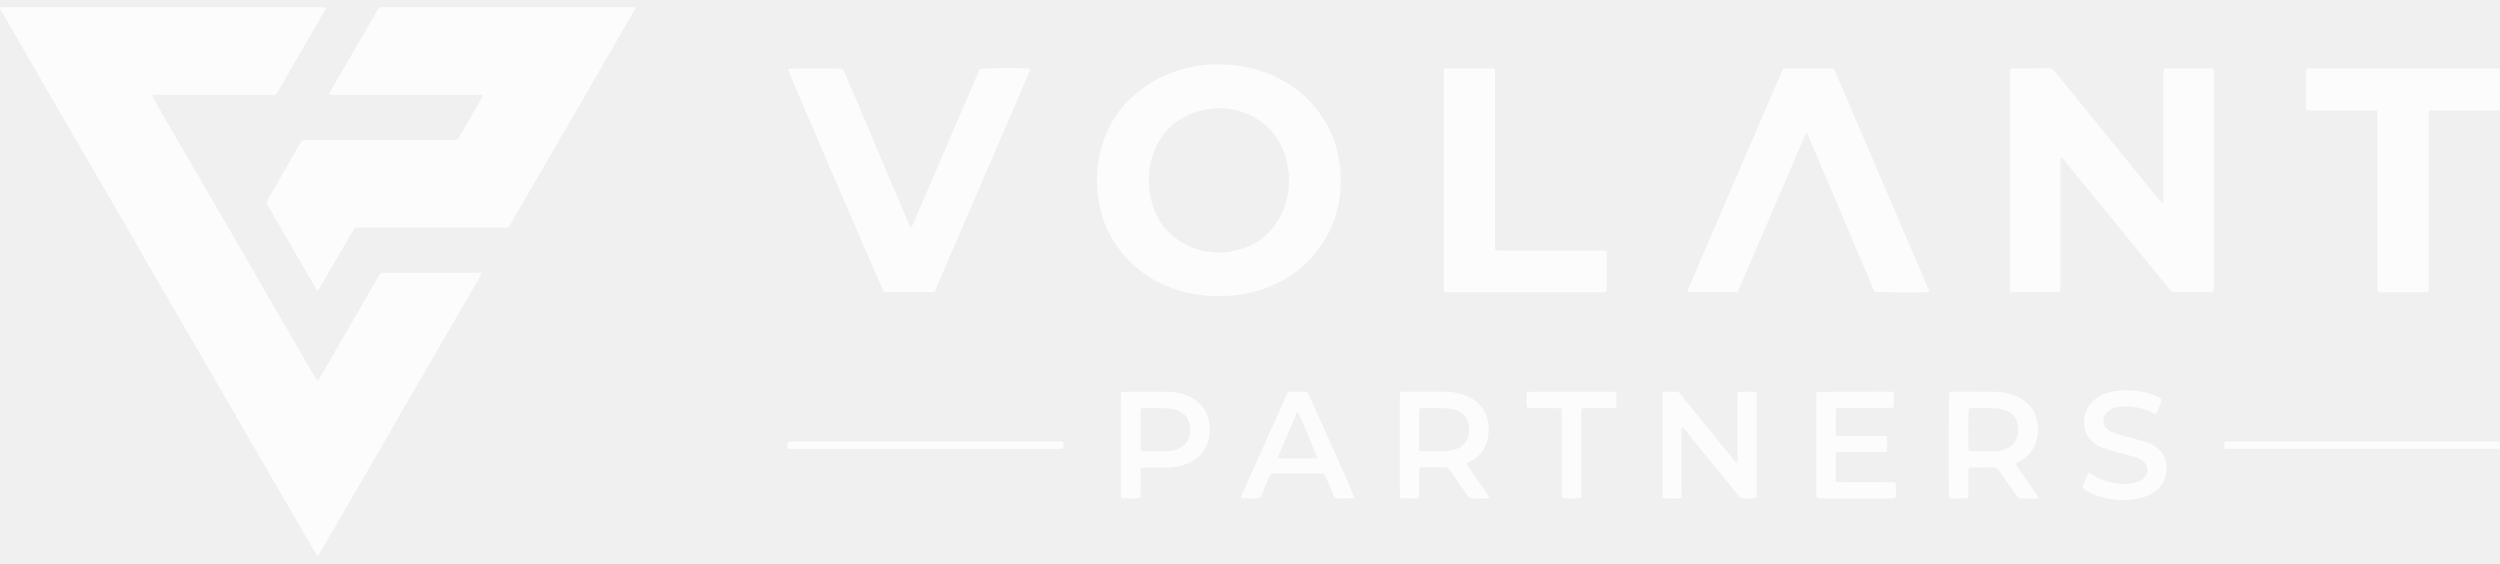
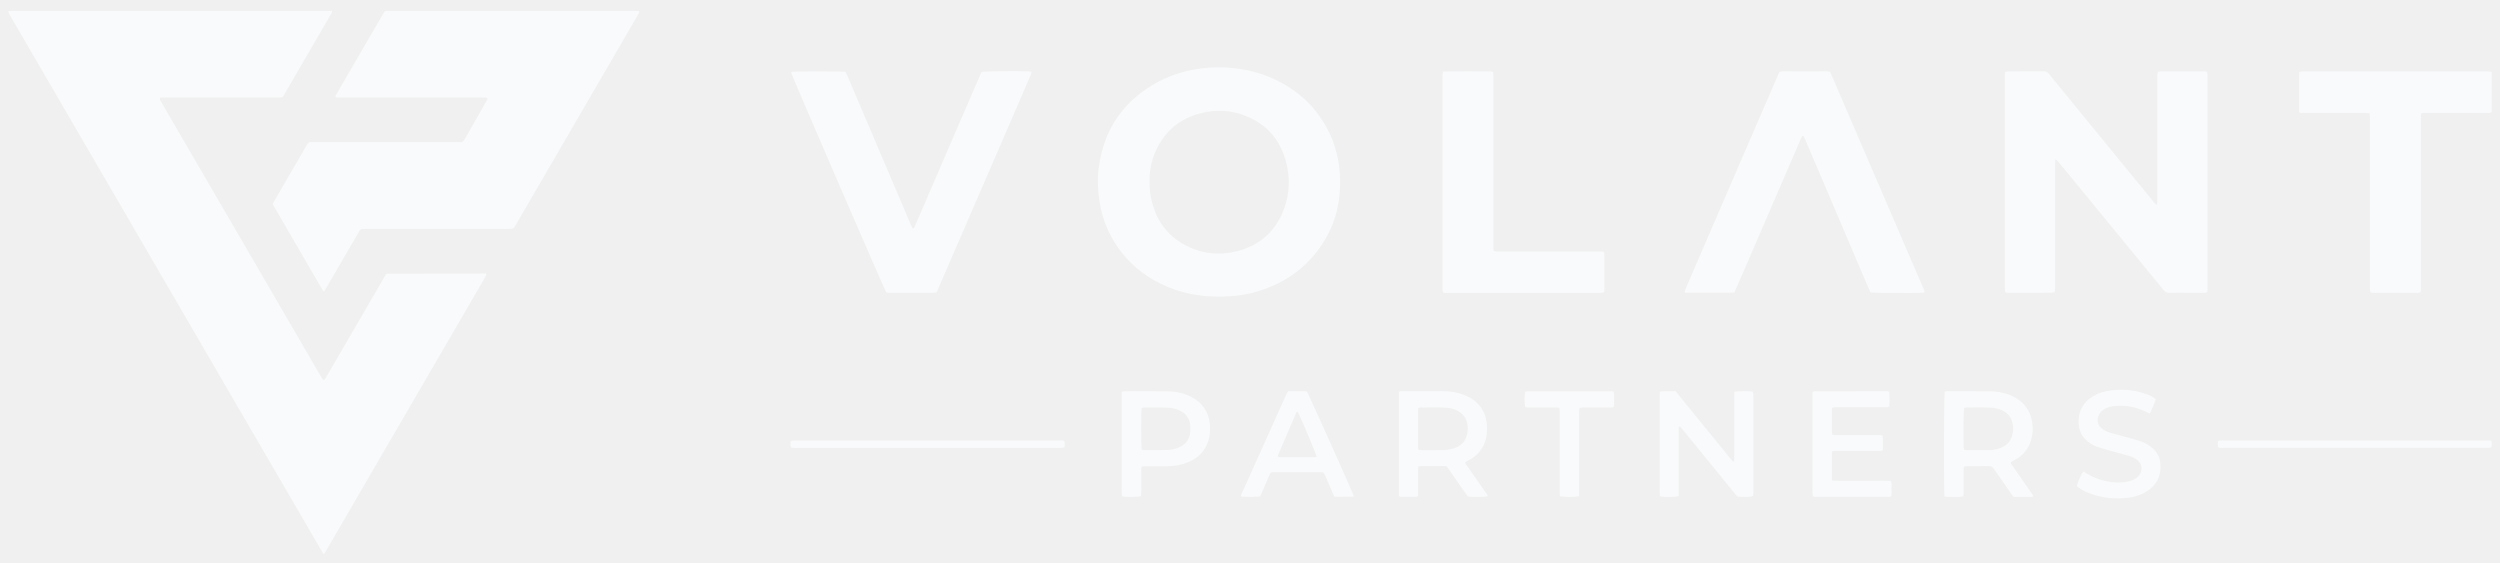
- <svg xmlns="http://www.w3.org/2000/svg" width="173" height="39" viewBox="0 0 173 39" fill="none">
-   <g clip-path="url(#clip0_3984_5901)">
-     <path d="M22.559 0.507C22.54 0.588 22.542 0.623 22.526 0.651C21.39 2.611 20.255 4.574 19.13 6.513C18.987 6.582 18.862 6.559 18.742 6.559C17.346 6.559 15.951 6.559 14.554 6.559C13.347 6.559 12.139 6.559 10.932 6.559C10.812 6.559 10.689 6.543 10.579 6.582C10.532 6.694 10.595 6.766 10.636 6.842C10.897 7.295 11.158 7.747 11.419 8.199C12.952 10.844 14.485 13.486 16.018 16.131C17.733 19.093 19.449 22.055 21.164 25.015C21.377 25.382 21.584 25.748 21.797 26.113C21.841 26.187 21.896 26.254 21.945 26.324C22.078 26.298 22.104 26.189 22.15 26.108C22.482 25.542 22.808 24.974 23.136 24.407C24.156 22.647 25.174 20.888 26.195 19.128C26.239 19.051 26.29 18.979 26.322 18.928C26.354 18.905 26.363 18.896 26.373 18.891C26.382 18.886 26.393 18.884 26.405 18.884C28.642 18.882 30.879 18.88 33.119 18.875C33.174 18.875 33.227 18.875 33.269 18.875C33.34 18.961 33.287 19.012 33.257 19.067C32.953 19.596 32.645 20.125 32.338 20.654C31.376 22.317 30.413 23.981 29.448 25.646C28.333 27.569 27.218 29.492 26.105 31.416C24.796 33.675 23.487 35.937 22.18 38.196C22.12 38.3 22.055 38.4 21.995 38.498C21.965 38.486 21.949 38.486 21.945 38.479C14.653 25.897 7.36 13.31 0.067 0.725C0.039 0.679 0.021 0.625 0 0.586C0.021 0.5 0.081 0.505 0.134 0.502C0.235 0.5 0.335 0.5 0.434 0.5C7.667 0.5 14.903 0.5 22.136 0.5C22.268 0.5 22.399 0.505 22.559 0.507Z" fill="white" fill-opacity="0.8" />
-     <path d="M21.987 20.137C21.931 20.067 21.901 20.037 21.878 20C20.726 18.01 19.57 16.021 18.42 14.022C18.471 13.922 18.512 13.832 18.561 13.746C19.29 12.486 20.02 11.227 20.749 9.967C20.918 9.677 20.918 9.677 21.244 9.677C22.495 9.677 23.746 9.677 24.997 9.677C27.08 9.677 29.162 9.677 31.245 9.677H31.626C31.804 9.512 31.887 9.315 31.991 9.134C32.462 8.315 32.926 7.494 33.39 6.673C33.397 6.659 33.383 6.631 33.376 6.594C33.343 6.585 33.304 6.566 33.263 6.564C33.152 6.559 33.041 6.559 32.93 6.559C29.684 6.559 26.438 6.559 23.194 6.559C23.065 6.559 22.931 6.575 22.813 6.538C22.767 6.45 22.823 6.399 22.853 6.343C23.178 5.775 23.506 5.207 23.836 4.641C24.57 3.372 25.307 2.103 26.043 0.834C26.103 0.73 26.17 0.625 26.223 0.537C26.253 0.526 26.263 0.519 26.274 0.516C26.286 0.512 26.295 0.509 26.306 0.509C26.417 0.507 26.528 0.502 26.639 0.502C32.376 0.502 38.116 0.502 43.853 0.502C43.874 0.502 43.897 0.509 43.917 0.514C43.929 0.516 43.938 0.523 43.947 0.528C43.982 0.616 43.922 0.676 43.885 0.741C43.597 1.242 43.308 1.741 43.017 2.242C41.602 4.685 40.187 7.125 38.774 9.568C37.649 11.51 36.525 13.454 35.398 15.395C35.177 15.778 35.232 15.748 34.775 15.748C31.54 15.748 28.306 15.748 25.071 15.748C24.938 15.748 24.806 15.752 24.672 15.757C24.589 15.759 24.524 15.801 24.48 15.871C24.439 15.936 24.399 16.003 24.36 16.07C23.635 17.321 22.91 18.569 22.186 19.819C22.13 19.914 22.07 20.007 21.987 20.139V20.137Z" fill="white" fill-opacity="0.8" />
-     <path d="M149.758 4.766C149.816 4.754 149.878 4.734 149.943 4.734C150.961 4.734 151.981 4.734 153 4.734C153.053 4.734 153.106 4.75 153.173 4.759C153.184 4.831 153.2 4.894 153.205 4.959C153.21 5.047 153.205 5.137 153.205 5.225C153.205 10.057 153.205 14.887 153.205 19.719V20.12C153.131 20.227 153.05 20.22 152.974 20.22C152.653 20.223 152.332 20.22 152.011 20.22C151.524 20.22 151.037 20.213 150.55 20.223C150.365 20.227 150.245 20.16 150.13 20.016C149.25 18.928 148.361 17.847 147.475 16.764C145.921 14.864 144.37 12.962 142.816 11.062C142.767 11.004 142.712 10.95 142.64 10.874C142.615 10.939 142.592 10.978 142.589 11.015C142.583 11.148 142.583 11.282 142.583 11.417C142.583 14.189 142.583 16.961 142.583 19.731C142.583 19.875 142.601 20.018 142.546 20.176C142.488 20.19 142.426 20.213 142.363 20.216C142.13 20.22 141.899 20.22 141.666 20.22C140.946 20.22 140.225 20.22 139.505 20.22C139.385 20.22 139.265 20.213 139.131 20.209C139.113 20.13 139.092 20.07 139.087 20.007C139.08 19.93 139.083 19.851 139.083 19.773C139.083 14.908 139.083 10.043 139.083 5.179C139.083 5.047 139.066 4.912 139.117 4.766C139.189 4.754 139.263 4.734 139.334 4.734C140.154 4.731 140.973 4.734 141.793 4.729C141.955 4.729 142.058 4.785 142.158 4.91C142.673 5.55 143.194 6.186 143.714 6.824C145.455 8.96 147.193 11.094 148.934 13.231C149.123 13.463 149.313 13.695 149.504 13.927C149.543 13.975 149.594 14.015 149.663 14.08C149.682 13.996 149.7 13.945 149.703 13.892C149.707 13.748 149.707 13.602 149.707 13.458C149.707 10.709 149.707 7.96 149.707 5.209C149.707 5.068 149.682 4.919 149.753 4.768L149.758 4.766Z" fill="white" fill-opacity="0.8" />
-     <path d="M84.121 4.453C85.511 4.423 86.91 4.689 88.129 5.249C89.853 6.04 91.162 7.269 92.005 8.983C92.361 9.707 92.578 10.473 92.695 11.271C92.795 11.957 92.802 12.649 92.739 13.335C92.64 14.444 92.317 15.493 91.753 16.458C90.668 18.314 89.068 19.501 87.034 20.12C86.203 20.373 85.347 20.478 84.479 20.487C83.373 20.499 82.292 20.36 81.244 19.991C79.958 19.536 78.829 18.833 77.908 17.812C76.878 16.669 76.243 15.335 76.01 13.806C75.892 13.029 75.862 12.252 75.964 11.477C76.32 8.74 77.725 6.729 80.152 5.439C81.341 4.808 82.726 4.478 84.121 4.451V4.453ZM79.503 12.495C79.51 12.818 79.524 13.138 79.582 13.458C79.889 15.147 80.789 16.377 82.361 17.068C83.389 17.518 84.467 17.59 85.55 17.323C87.145 16.931 88.263 15.959 88.851 14.412C89.278 13.287 89.311 12.129 88.987 10.971C88.595 9.561 87.736 8.531 86.404 7.93C85.314 7.438 84.176 7.367 83.026 7.67C81.59 8.049 80.558 8.93 79.94 10.289C79.621 10.988 79.492 11.73 79.503 12.495Z" fill="white" fill-opacity="0.8" />
-     <path d="M54.579 4.757C54.861 4.724 58.022 4.724 58.319 4.761C58.486 5.072 58.61 5.416 58.756 5.75C58.899 6.077 59.033 6.404 59.174 6.731C59.317 7.07 59.46 7.406 59.603 7.745C59.742 8.072 59.882 8.399 60.023 8.726C60.166 9.065 60.307 9.401 60.45 9.74C60.589 10.067 60.725 10.396 60.864 10.723C61.007 11.062 61.15 11.398 61.295 11.735C61.434 12.062 61.572 12.389 61.711 12.718C61.854 13.057 61.997 13.393 62.143 13.73C62.281 14.057 62.422 14.384 62.56 14.711C62.701 15.047 62.833 15.391 62.99 15.708C63.08 15.732 63.105 15.681 63.128 15.63C63.309 15.212 63.491 14.792 63.669 14.374C64.488 12.465 65.308 10.554 66.13 8.645C66.647 7.441 67.166 6.234 67.686 5.031C67.725 4.94 67.769 4.852 67.806 4.773C68.078 4.72 70.147 4.696 71.11 4.734C71.163 4.734 71.214 4.75 71.255 4.757C71.304 4.873 71.239 4.949 71.207 5.026C70.849 5.863 70.491 6.703 70.129 7.538C69.073 9.988 68.016 12.438 66.961 14.887C66.231 16.581 65.499 18.276 64.768 19.97C64.738 20.042 64.703 20.111 64.666 20.192C64.592 20.202 64.518 20.22 64.442 20.22C63.422 20.22 62.404 20.22 61.383 20.22C61.307 20.22 61.231 20.204 61.164 20.197C61.016 19.951 54.891 5.74 54.57 4.908C54.558 4.877 54.554 4.845 54.547 4.812C54.547 4.803 54.551 4.792 54.556 4.782C54.561 4.773 54.568 4.764 54.575 4.754L54.579 4.757Z" fill="white" fill-opacity="0.8" />
-     <path d="M133.493 20.2C133.414 20.209 133.35 20.22 133.285 20.223C132.431 20.248 130.048 20.232 129.741 20.197C129.707 20.134 129.66 20.06 129.626 19.981C129.06 18.652 128.497 17.323 127.933 15.991C127.192 14.242 126.449 12.493 125.706 10.744C125.519 10.303 125.334 9.865 125.145 9.424C125.115 9.357 125.075 9.294 125.043 9.234C125.013 9.241 125.001 9.241 124.99 9.246C124.981 9.25 124.971 9.259 124.964 9.266C124.953 9.285 124.941 9.304 124.932 9.324C124.918 9.355 124.904 9.385 124.891 9.415C123.353 12.987 121.815 16.56 120.278 20.132C120.273 20.142 120.269 20.153 120.262 20.16C120.255 20.169 120.248 20.176 120.232 20.195C120.199 20.202 120.155 20.218 120.114 20.218C119.049 20.218 117.987 20.218 116.923 20.218C116.879 20.218 116.838 20.204 116.775 20.192C116.792 20.123 116.796 20.058 116.822 20.002C117.214 19.084 117.611 18.165 118.006 17.244C118.883 15.203 119.763 13.161 120.64 11.12C121.52 9.079 122.399 7.037 123.279 4.998C123.314 4.917 123.358 4.84 123.401 4.757C123.692 4.706 123.979 4.738 124.265 4.734C124.563 4.729 124.863 4.734 125.163 4.734C125.463 4.734 125.74 4.729 126.026 4.734C126.313 4.738 126.601 4.71 126.89 4.752C126.92 4.803 126.952 4.85 126.973 4.901C129.146 9.965 131.318 15.031 133.488 20.097C133.495 20.116 133.488 20.142 133.488 20.2H133.493Z" fill="white" fill-opacity="0.8" />
-     <path d="M164.481 7.657C164.135 7.619 163.816 7.643 163.495 7.638C163.174 7.633 162.853 7.638 162.532 7.638H159.628C159.61 7.566 159.582 7.503 159.582 7.443C159.58 6.608 159.58 5.773 159.582 4.94C159.582 4.887 159.596 4.833 159.603 4.768C159.663 4.757 159.713 4.741 159.769 4.736C159.868 4.731 159.967 4.734 160.067 4.734C164.22 4.734 168.373 4.734 172.525 4.734C172.624 4.734 172.723 4.731 172.822 4.738C172.875 4.743 172.926 4.764 172.996 4.78C173 5.72 172.996 6.652 172.996 7.561C172.901 7.661 172.809 7.636 172.723 7.638C172.192 7.64 171.661 7.638 171.128 7.638C170.241 7.638 169.357 7.638 168.47 7.638C168.35 7.638 168.228 7.622 168.136 7.654C168.053 7.724 168.066 7.793 168.064 7.858C168.059 7.981 168.064 8.104 168.064 8.225C168.064 12.076 168.064 15.927 168.064 19.777C168.064 19.91 168.08 20.042 168.041 20.162C167.932 20.248 167.817 20.223 167.711 20.223C167.081 20.225 166.448 20.223 165.818 20.223C165.508 20.223 165.197 20.223 164.887 20.223C164.779 20.223 164.666 20.239 164.543 20.179C164.534 20.125 164.518 20.063 164.516 19.998C164.511 19.898 164.516 19.798 164.516 19.698C164.516 15.836 164.516 11.976 164.516 8.114C164.516 7.972 164.532 7.826 164.486 7.657H164.481Z" fill="white" fill-opacity="0.8" />
-     <path d="M99.95 4.738C101.063 4.727 102.157 4.734 103.254 4.734C103.307 4.734 103.36 4.747 103.431 4.759C103.441 4.833 103.452 4.896 103.455 4.959C103.459 5.058 103.455 5.158 103.455 5.26C103.455 9.123 103.455 12.985 103.455 16.85C103.455 16.994 103.438 17.137 103.482 17.295C103.545 17.309 103.607 17.328 103.672 17.332C103.771 17.339 103.87 17.334 103.972 17.334C106.232 17.334 108.492 17.334 110.752 17.334C110.884 17.334 111.016 17.32 111.161 17.36C111.17 17.418 111.189 17.469 111.189 17.522C111.189 18.358 111.189 19.193 111.189 20.028C111.189 20.072 111.177 20.116 111.17 20.176C111.11 20.192 111.05 20.218 110.988 20.223C110.889 20.232 110.789 20.227 110.69 20.227C107.255 20.227 103.822 20.227 100.386 20.227C100.243 20.227 100.098 20.25 99.945 20.19C99.934 20.132 99.915 20.07 99.911 20.007C99.904 19.919 99.911 19.828 99.911 19.74C99.911 14.896 99.911 10.055 99.911 5.211C99.911 5.07 99.885 4.924 99.957 4.743L99.95 4.738Z" fill="white" fill-opacity="0.8" />
-     <path d="M120.239 27.14C120.534 27.094 121.178 27.089 121.52 27.128C121.534 27.182 121.555 27.242 121.562 27.305C121.569 27.381 121.566 27.46 121.566 27.539C121.566 29.71 121.566 31.879 121.566 34.051C121.566 34.183 121.585 34.317 121.536 34.445C121.322 34.508 121.026 34.519 120.463 34.48C120.421 34.436 120.368 34.38 120.32 34.322C119.269 33.028 118.221 31.735 117.17 30.441C116.967 30.191 116.766 29.94 116.561 29.692C116.522 29.643 116.471 29.604 116.434 29.569C116.353 29.592 116.365 29.645 116.365 29.685C116.362 29.884 116.362 30.086 116.362 30.286C116.362 31.555 116.362 32.824 116.362 34.092C116.362 34.213 116.379 34.336 116.339 34.45C116.111 34.51 115.437 34.519 115.067 34.466C115.058 34.408 115.044 34.345 115.042 34.283C115.037 34.183 115.042 34.083 115.042 33.981C115.042 31.833 115.042 29.685 115.042 27.537C115.042 27.407 115.026 27.272 115.072 27.126C115.427 27.084 115.778 27.112 116.148 27.108C116.817 27.936 117.487 28.764 118.159 29.59C118.823 30.406 119.481 31.23 120.144 32.032C120.227 32.021 120.232 31.974 120.232 31.93C120.234 31.831 120.234 31.731 120.234 31.629C120.234 30.26 120.234 28.892 120.234 27.523C120.234 27.402 120.236 27.279 120.239 27.142V27.14Z" fill="white" fill-opacity="0.8" />
-     <path d="M134.881 34.471C134.874 34.389 134.865 34.324 134.865 34.26C134.828 32.55 134.847 27.479 134.895 27.133C134.951 27.124 135.013 27.105 135.078 27.105C136.075 27.105 137.072 27.098 138.067 27.11C138.534 27.115 138.993 27.196 139.43 27.37C139.72 27.486 139.988 27.637 140.226 27.845C140.57 28.147 140.801 28.52 140.921 28.961C141.062 29.476 141.064 29.991 140.916 30.508C140.743 31.116 140.378 31.571 139.831 31.884C139.774 31.916 139.714 31.944 139.654 31.977C139.605 32.002 139.557 32.028 139.517 32.049C139.471 32.169 139.552 32.23 139.6 32.299C139.935 32.784 140.272 33.267 140.609 33.749C140.729 33.923 140.852 34.095 140.97 34.269C141.006 34.322 141.036 34.38 141.066 34.429C141.055 34.452 141.053 34.464 141.046 34.473C141.039 34.48 141.03 34.487 141.02 34.487C140.965 34.492 140.909 34.498 140.854 34.498C140.469 34.498 140.081 34.498 139.688 34.498C139.584 34.352 139.487 34.218 139.393 34.081C139.03 33.561 138.668 33.044 138.312 32.52C138.229 32.397 138.137 32.341 137.984 32.343C137.486 32.353 136.987 32.346 136.488 32.348C136.412 32.348 136.338 32.36 136.278 32.364C136.193 32.455 136.214 32.547 136.214 32.633C136.211 33.134 136.214 33.636 136.211 34.136C136.211 34.246 136.234 34.359 136.172 34.461C135.941 34.51 135.327 34.519 134.879 34.477L134.881 34.471ZM136.276 31.209C136.313 31.214 136.366 31.228 136.419 31.228C136.95 31.228 137.481 31.232 138.01 31.225C138.252 31.221 138.495 31.177 138.725 31.095C139.083 30.97 139.372 30.754 139.527 30.395C139.711 29.968 139.709 29.529 139.543 29.098C139.43 28.808 139.219 28.599 138.938 28.462C138.716 28.356 138.485 28.291 138.241 28.267C137.622 28.212 137.003 28.244 136.384 28.244C136.343 28.244 136.299 28.263 136.262 28.272C136.207 28.486 136.193 29.288 136.216 30.903C136.216 31 136.193 31.102 136.278 31.207L136.276 31.209Z" fill="white" fill-opacity="0.8" />
-     <path d="M96.914 27.117C97.013 27.112 97.099 27.103 97.186 27.103C98.105 27.103 99.026 27.101 99.945 27.103C100.446 27.103 100.938 27.18 101.409 27.36C101.753 27.493 102.067 27.678 102.33 27.943C102.739 28.353 102.96 28.852 103 29.43C103.023 29.775 103.023 30.119 102.93 30.457C102.755 31.105 102.376 31.587 101.788 31.905C101.691 31.958 101.594 32.009 101.506 32.058C101.49 32.174 101.561 32.237 101.61 32.309C102.039 32.93 102.473 33.55 102.905 34.169C102.967 34.257 103.05 34.336 103.062 34.454C102.833 34.505 102.224 34.517 101.684 34.477C101.18 33.795 100.712 33.069 100.199 32.362C99.98 32.316 99.758 32.348 99.539 32.341C99.329 32.336 99.119 32.339 98.906 32.341C98.687 32.343 98.468 32.327 98.232 32.362C98.223 32.464 98.207 32.55 98.207 32.636C98.204 33.125 98.207 33.614 98.207 34.106C98.207 34.218 98.207 34.327 98.207 34.445C98.151 34.464 98.112 34.489 98.07 34.489C97.715 34.491 97.362 34.491 97.006 34.489C96.976 34.489 96.944 34.471 96.902 34.459C96.893 34.417 96.877 34.375 96.875 34.334C96.87 34.234 96.87 34.134 96.87 34.032C96.87 31.872 96.87 29.713 96.87 27.553C96.87 27.421 96.852 27.286 96.909 27.117H96.914ZM98.234 28.284C98.195 28.423 98.209 28.557 98.209 28.69C98.209 29.434 98.209 30.181 98.209 30.926C98.209 31.021 98.184 31.128 98.278 31.214C98.315 31.218 98.359 31.23 98.403 31.23C98.934 31.23 99.465 31.239 99.996 31.225C100.204 31.221 100.414 31.181 100.617 31.125C101.21 30.965 101.624 30.569 101.665 29.829C101.702 29.156 101.423 28.673 100.862 28.425C100.668 28.339 100.465 28.288 100.255 28.27C99.636 28.214 99.015 28.247 98.396 28.244C98.343 28.244 98.292 28.27 98.237 28.284H98.234Z" fill="white" fill-opacity="0.8" />
-     <path d="M127.071 33.362C127.438 33.383 127.782 33.369 128.124 33.371C128.456 33.373 128.789 33.371 129.121 33.371C129.454 33.371 129.807 33.371 130.151 33.371C130.481 33.371 130.811 33.362 131.153 33.38C131.222 33.564 131.19 33.742 131.192 33.916C131.194 34.093 131.211 34.271 131.174 34.438C131.077 34.517 130.973 34.492 130.878 34.492C130.236 34.494 129.595 34.492 128.95 34.492C127.999 34.492 127.046 34.492 126.094 34.492C125.974 34.492 125.852 34.512 125.716 34.459C125.707 34.403 125.695 34.341 125.69 34.276C125.686 34.22 125.69 34.164 125.69 34.109C125.69 31.905 125.69 29.701 125.69 27.5C125.69 27.379 125.672 27.256 125.707 27.161C125.734 27.136 125.741 27.126 125.75 27.119C125.76 27.115 125.771 27.112 125.783 27.112C127.477 27.11 129.172 27.105 130.864 27.103C130.908 27.103 130.95 27.112 130.987 27.117C131.007 27.14 131.031 27.156 131.033 27.175C131.063 27.507 131.054 27.838 131.037 28.156C130.954 28.247 130.862 28.224 130.777 28.226C130.313 28.228 129.846 28.226 129.382 28.226C128.74 28.226 128.098 28.226 127.454 28.226C127.334 28.226 127.212 28.21 127.078 28.258C127.066 28.307 127.043 28.358 127.041 28.409C127.039 28.943 127.041 29.476 127.041 30.012C127.041 30.054 127.057 30.096 127.066 30.142C127.191 30.195 127.314 30.177 127.431 30.177C128.35 30.177 129.269 30.177 130.188 30.177C130.308 30.177 130.43 30.163 130.564 30.204C130.615 30.55 130.585 30.889 130.587 31.216C130.474 31.313 130.359 31.281 130.253 31.281C129.322 31.283 128.392 31.281 127.461 31.281C127.341 31.281 127.221 31.288 127.085 31.29C127.066 31.353 127.039 31.401 127.039 31.453C127.036 32.03 127.036 32.61 127.039 33.188C127.039 33.23 127.055 33.274 127.071 33.35V33.362Z" fill="white" fill-opacity="0.8" />
-     <path d="M78.977 32.362C78.903 32.503 78.924 32.617 78.924 32.726C78.924 33.204 78.924 33.684 78.924 34.162C78.924 34.259 78.915 34.357 78.907 34.45C78.656 34.508 77.945 34.515 77.594 34.466C77.585 34.408 77.569 34.345 77.562 34.28C77.557 34.213 77.562 34.146 77.562 34.081C77.562 31.889 77.562 29.697 77.562 27.504C77.562 27.384 77.543 27.261 77.599 27.128C77.663 27.122 77.728 27.108 77.79 27.108C78.776 27.108 79.762 27.101 80.748 27.11C81.225 27.115 81.697 27.193 82.142 27.379C82.336 27.46 82.525 27.558 82.698 27.674C83.361 28.126 83.677 28.773 83.712 29.564C83.724 29.843 83.717 30.119 83.65 30.392C83.49 31.042 83.132 31.541 82.56 31.884C82.204 32.097 81.817 32.223 81.408 32.292C81.124 32.341 80.838 32.359 80.549 32.359C80.14 32.359 79.729 32.359 79.321 32.359C79.21 32.359 79.102 32.362 78.981 32.364L78.977 32.362ZM78.954 31.186C79.004 31.202 79.037 31.218 79.067 31.221C79.619 31.221 80.173 31.235 80.725 31.216C81.057 31.207 81.382 31.142 81.68 30.975C82.054 30.768 82.281 30.453 82.331 30.028C82.355 29.843 82.355 29.65 82.336 29.465C82.287 29.01 82.05 28.683 81.646 28.474C81.426 28.36 81.193 28.295 80.948 28.274C80.33 28.216 79.711 28.249 79.092 28.249C79.041 28.249 78.993 28.279 78.949 28.291C78.91 28.602 78.912 30.903 78.951 31.186H78.954Z" fill="white" fill-opacity="0.8" />
-     <path d="M87.94 32.796C87.668 33.348 87.469 33.925 87.208 34.464C86.933 34.501 86.252 34.505 85.897 34.475C85.837 34.396 85.897 34.327 85.927 34.262C86.155 33.742 86.388 33.227 86.622 32.71C87.231 31.351 87.838 29.991 88.448 28.632C88.644 28.196 88.838 27.759 89.034 27.323C89.067 27.254 89.106 27.186 89.152 27.105C89.582 27.105 90.011 27.096 90.45 27.11C90.505 27.217 90.56 27.312 90.607 27.412C91.874 30.188 93.673 34.236 93.73 34.443C93.726 34.452 93.726 34.466 93.719 34.473C93.712 34.48 93.698 34.482 93.686 34.482C93.322 34.487 92.957 34.491 92.59 34.491C92.525 34.491 92.458 34.48 92.377 34.473C92.253 34.19 92.13 33.904 92.001 33.621C91.879 33.35 91.786 33.062 91.625 32.793C91.56 32.786 91.495 32.77 91.431 32.77C90.346 32.77 89.258 32.77 88.173 32.77C88.097 32.77 88.021 32.784 87.938 32.793L87.94 32.796ZM89.796 28.539C89.771 28.555 89.743 28.562 89.736 28.578C89.307 29.576 88.88 30.576 88.455 31.576C88.443 31.603 88.455 31.64 88.455 31.689C88.503 31.698 88.556 31.719 88.607 31.719C89.404 31.719 90.2 31.719 90.995 31.719C91.045 31.719 91.094 31.698 91.144 31.687C91.078 31.418 90.177 29.263 89.859 28.604C89.847 28.578 89.817 28.56 89.799 28.539H89.796Z" fill="white" fill-opacity="0.8" />
-     <path d="M149.606 27.657C149.476 28.012 149.352 28.342 149.188 28.671C149.072 28.618 148.973 28.571 148.876 28.525C148.19 28.193 147.47 28.066 146.713 28.145C146.456 28.172 146.212 28.235 145.99 28.374C145.785 28.502 145.641 28.68 145.579 28.919C145.498 29.23 145.579 29.492 145.822 29.699C146.002 29.852 146.214 29.949 146.438 30.014C146.713 30.096 146.992 30.165 147.269 30.242C147.673 30.355 148.082 30.46 148.484 30.585C148.848 30.699 149.169 30.891 149.446 31.158C149.742 31.443 149.892 31.796 149.922 32.195C149.984 33.079 149.626 33.747 148.851 34.183C148.509 34.376 148.14 34.494 147.754 34.547C146.794 34.679 145.856 34.587 144.947 34.232C144.697 34.134 144.459 34.018 144.242 33.861C144.189 33.823 144.143 33.775 144.102 33.737C144.164 33.466 144.392 32.944 144.552 32.712C144.605 32.745 144.66 32.777 144.716 32.812C145.362 33.234 146.078 33.443 146.842 33.489C147.174 33.508 147.505 33.468 147.828 33.378C148.022 33.322 148.195 33.23 148.347 33.093C148.664 32.803 148.731 32.258 148.315 31.926C148.137 31.784 147.941 31.689 147.726 31.627C147.396 31.531 147.064 31.448 146.734 31.355C146.341 31.244 145.946 31.133 145.556 31.007C145.224 30.901 144.937 30.713 144.69 30.464C144.473 30.246 144.326 29.991 144.268 29.685C144.212 29.388 144.203 29.084 144.261 28.79C144.353 28.314 144.6 27.927 144.983 27.627C145.323 27.363 145.708 27.194 146.124 27.11C147.066 26.924 147.996 26.973 148.906 27.296C149.146 27.381 149.379 27.477 149.606 27.66V27.657Z" fill="white" fill-opacity="0.8" />
-     <path d="M108.048 28.256C107.896 28.249 107.776 28.242 107.656 28.242C107.102 28.242 106.55 28.242 105.996 28.242C105.887 28.242 105.774 28.258 105.673 28.207C105.61 27.952 105.608 27.428 105.673 27.131C105.751 27.124 105.834 27.108 105.92 27.108C106.561 27.108 107.203 27.108 107.845 27.108C109.041 27.108 110.237 27.108 111.431 27.108H111.805C111.828 27.173 111.86 27.221 111.86 27.272C111.865 27.539 111.862 27.806 111.86 28.073C111.86 28.114 111.842 28.156 111.83 28.203C111.708 28.261 111.585 28.244 111.468 28.244C110.925 28.244 110.382 28.244 109.84 28.244C109.72 28.244 109.597 28.226 109.459 28.286C109.45 28.34 109.431 28.402 109.427 28.465C109.42 28.564 109.424 28.664 109.424 28.764C109.424 30.543 109.424 32.322 109.424 34.102C109.424 34.222 109.445 34.345 109.397 34.457C109.12 34.515 108.365 34.512 108.097 34.452C108.06 34.341 108.074 34.218 108.074 34.097C108.074 32.473 108.074 30.849 108.074 29.226C108.074 28.991 108.074 28.759 108.074 28.525C108.074 28.448 108.062 28.372 108.051 28.258L108.048 28.256Z" fill="white" fill-opacity="0.8" />
-     <path d="M54.519 31.035C54.472 30.882 54.484 30.75 54.502 30.599C54.56 30.583 54.62 30.559 54.683 30.552C54.759 30.543 54.837 30.55 54.916 30.55C60.997 30.55 67.081 30.55 73.162 30.55C73.291 30.55 73.425 30.529 73.563 30.585C73.612 30.727 73.587 30.868 73.582 31.021C73.503 31.04 73.441 31.058 73.379 31.065C73.302 31.072 73.224 31.067 73.145 31.067C67.074 31.067 61.004 31.067 54.932 31.067C54.8 31.067 54.666 31.086 54.516 31.035H54.519Z" fill="white" fill-opacity="0.8" />
-     <path d="M172.979 30.583C173.009 30.731 173.009 30.873 172.979 31.028C172.916 31.04 172.854 31.058 172.792 31.063C172.725 31.07 172.658 31.063 172.593 31.063C166.512 31.063 160.431 31.063 154.347 31.063C154.218 31.063 154.082 31.091 153.952 31.023C153.899 30.884 153.911 30.743 153.945 30.585C154.008 30.573 154.07 30.555 154.132 30.55C154.209 30.543 154.287 30.55 154.366 30.55C160.415 30.55 166.463 30.55 172.512 30.55C172.665 30.55 172.819 30.529 172.981 30.583H172.979Z" fill="white" fill-opacity="0.8" />
-   </g>
-   <defs>
-     <clipPath id="clip0_3984_5901">
-       <rect width="173" height="38" fill="white" transform="translate(0 0.5)" />
-     </clipPath>
-   </defs>
+ <svg xmlns="http://www.w3.org/2000/svg" width="151" height="34" viewBox="0 0 151 34" fill="none">
+   <path d="M20.059 0.662C20.043 0.732 20.045 0.762 20.031 0.786C19.046 2.479 18.061 4.174 17.087 5.848C16.962 5.908 16.854 5.888 16.75 5.888C15.539 5.888 14.33 5.888 13.119 5.888C12.072 5.888 11.025 5.888 9.978 5.888C9.874 5.888 9.768 5.874 9.672 5.908C9.632 6.004 9.686 6.067 9.722 6.133C9.948 6.523 10.175 6.914 10.401 7.304C11.73 9.588 13.059 11.869 14.388 14.153C15.876 16.711 17.363 19.269 18.85 21.825C19.034 22.141 19.215 22.458 19.399 22.772C19.437 22.836 19.485 22.894 19.527 22.954C19.643 22.932 19.665 22.838 19.705 22.768C19.993 22.279 20.276 21.788 20.56 21.3C21.445 19.779 22.327 18.261 23.212 16.741C23.25 16.675 23.294 16.613 23.322 16.569C23.35 16.549 23.358 16.541 23.366 16.537C23.374 16.532 23.384 16.53 23.394 16.53C25.334 16.529 27.274 16.526 29.215 16.523C29.263 16.523 29.309 16.523 29.346 16.523C29.407 16.597 29.361 16.641 29.335 16.689C29.071 17.145 28.805 17.602 28.539 18.059C27.704 19.495 26.869 20.931 26.032 22.369C25.066 24.03 24.099 25.691 23.134 27.351C21.999 29.302 20.864 31.255 19.731 33.206C19.679 33.296 19.623 33.382 19.571 33.466C19.545 33.456 19.531 33.456 19.527 33.45C13.205 22.586 6.882 11.717 0.558 0.851C0.534 0.81 0.518 0.764 0.5 0.73C0.518 0.656 0.57 0.66 0.616 0.658C0.704 0.656 0.79 0.656 0.876 0.656C7.148 0.656 13.421 0.656 19.693 0.656C19.807 0.656 19.921 0.66 20.059 0.662Z" fill="#F9FAFB" />
+   <path d="M19.562 17.612C19.514 17.552 19.488 17.526 19.468 17.494C18.47 15.775 17.467 14.059 16.47 12.332C16.514 12.246 16.55 12.168 16.592 12.094C17.224 11.006 17.857 9.918 18.489 8.831C18.636 8.58 18.636 8.58 18.918 8.58C20.003 8.58 21.088 8.58 22.173 8.58C23.978 8.58 25.784 8.58 27.59 8.58H27.92C28.074 8.438 28.146 8.268 28.236 8.112C28.645 7.405 29.047 6.695 29.449 5.986C29.455 5.974 29.443 5.95 29.437 5.918C29.409 5.91 29.375 5.894 29.339 5.892C29.243 5.888 29.147 5.888 29.051 5.888C26.236 5.888 23.422 5.888 20.609 5.888C20.497 5.888 20.381 5.902 20.279 5.87C20.239 5.794 20.287 5.75 20.313 5.702C20.595 5.211 20.88 4.72 21.166 4.232C21.802 3.136 22.441 2.04 23.08 0.945C23.132 0.855 23.19 0.764 23.236 0.688C23.262 0.678 23.27 0.672 23.28 0.67C23.29 0.666 23.298 0.664 23.308 0.664C23.404 0.662 23.5 0.658 23.596 0.658C28.57 0.658 33.547 0.658 38.521 0.658C38.539 0.658 38.559 0.664 38.577 0.668C38.587 0.67 38.595 0.676 38.603 0.68C38.633 0.756 38.581 0.808 38.549 0.865C38.299 1.297 38.049 1.728 37.797 2.16C36.569 4.27 35.342 6.377 34.117 8.486C33.142 10.163 32.168 11.841 31.191 13.518C30.999 13.848 31.047 13.822 30.65 13.822C27.846 13.822 25.041 13.822 22.237 13.822C22.121 13.822 22.007 13.826 21.89 13.83C21.818 13.832 21.762 13.868 21.724 13.928C21.688 13.985 21.654 14.043 21.62 14.101C20.992 15.18 20.363 16.258 19.735 17.338C19.687 17.42 19.634 17.5 19.562 17.614V17.612Z" fill="#F9FAFB" />
+   <path d="M130.347 4.34C130.397 4.33 130.451 4.312 130.507 4.312C131.39 4.312 132.275 4.312 133.157 4.312C133.203 4.312 133.249 4.326 133.308 4.334C133.318 4.396 133.332 4.45 133.336 4.506C133.34 4.582 133.336 4.66 133.336 4.737C133.336 8.909 133.336 13.079 133.336 17.252V17.598C133.271 17.69 133.201 17.684 133.135 17.684C132.857 17.686 132.579 17.684 132.301 17.684C131.878 17.684 131.456 17.678 131.034 17.686C130.873 17.69 130.769 17.632 130.669 17.508C129.907 16.569 129.136 15.635 128.367 14.7C127.02 13.059 125.675 11.417 124.328 9.776C124.286 9.726 124.238 9.68 124.175 9.614C124.153 9.67 124.133 9.704 124.131 9.736C124.125 9.85 124.125 9.967 124.125 10.083C124.125 12.476 124.125 14.87 124.125 17.262C124.125 17.386 124.141 17.51 124.093 17.646C124.043 17.658 123.989 17.678 123.935 17.68C123.733 17.684 123.533 17.684 123.331 17.684C122.706 17.684 122.082 17.684 121.457 17.684C121.353 17.684 121.249 17.678 121.133 17.674C121.117 17.606 121.099 17.554 121.095 17.5C121.089 17.434 121.091 17.366 121.091 17.298C121.091 13.097 121.091 8.897 121.091 4.696C121.091 4.582 121.077 4.466 121.121 4.34C121.183 4.33 121.247 4.312 121.309 4.312C122.02 4.31 122.73 4.312 123.441 4.308C123.581 4.308 123.671 4.356 123.757 4.464C124.203 5.017 124.656 5.566 125.106 6.117C126.616 7.961 128.123 9.804 129.632 11.649C129.796 11.849 129.961 12.05 130.127 12.25C130.161 12.292 130.205 12.326 130.265 12.382C130.281 12.31 130.297 12.266 130.299 12.22C130.303 12.096 130.303 11.97 130.303 11.845C130.303 9.472 130.303 7.098 130.303 4.722C130.303 4.6 130.281 4.472 130.343 4.342L130.347 4.34Z" fill="#F9FAFB" />
+   <path d="M73.436 4.07C74.641 4.044 75.854 4.274 76.911 4.757C78.407 5.44 79.542 6.501 80.272 7.982C80.581 8.607 80.769 9.268 80.871 9.957C80.957 10.55 80.963 11.146 80.909 11.739C80.823 12.697 80.543 13.602 80.054 14.435C79.113 16.038 77.726 17.064 75.962 17.598C75.242 17.817 74.499 17.907 73.746 17.915C72.788 17.925 71.851 17.805 70.942 17.486C69.827 17.093 68.848 16.487 68.049 15.605C67.157 14.618 66.606 13.466 66.404 12.146C66.302 11.475 66.276 10.804 66.364 10.135C66.672 7.771 67.891 6.035 69.995 4.921C71.026 4.376 72.227 4.092 73.436 4.068V4.07ZM69.433 11.014C69.439 11.293 69.451 11.569 69.501 11.845C69.767 13.304 70.548 14.365 71.911 14.962C72.802 15.351 73.737 15.413 74.675 15.183C76.058 14.844 77.027 14.005 77.538 12.669C77.908 11.697 77.936 10.698 77.656 9.698C77.316 8.48 76.571 7.591 75.416 7.072C74.471 6.648 73.484 6.585 72.487 6.848C71.242 7.174 70.347 7.936 69.811 9.109C69.535 9.712 69.423 10.353 69.433 11.014Z" fill="#F9FAFB" />
+   <path d="M47.821 4.332C48.065 4.304 50.806 4.304 51.064 4.336C51.208 4.604 51.316 4.9 51.442 5.189C51.566 5.471 51.682 5.754 51.804 6.036C51.929 6.329 52.053 6.619 52.177 6.912C52.297 7.194 52.419 7.476 52.541 7.759C52.665 8.051 52.787 8.342 52.911 8.634C53.032 8.917 53.15 9.201 53.27 9.483C53.394 9.776 53.518 10.066 53.644 10.357C53.764 10.639 53.884 10.922 54.005 11.206C54.129 11.498 54.253 11.789 54.379 12.079C54.499 12.362 54.621 12.644 54.741 12.927C54.863 13.217 54.977 13.514 55.113 13.788C55.191 13.808 55.214 13.764 55.233 13.72C55.39 13.359 55.548 12.997 55.702 12.636C56.413 10.988 57.123 9.337 57.836 7.689C58.284 6.649 58.735 5.608 59.185 4.568C59.219 4.49 59.257 4.414 59.289 4.346C59.525 4.3 61.319 4.279 62.154 4.312C62.2 4.312 62.244 4.326 62.28 4.332C62.322 4.432 62.266 4.498 62.238 4.564C61.927 5.287 61.617 6.012 61.303 6.733C60.388 8.848 59.471 10.964 58.556 13.079C57.924 14.541 57.289 16.005 56.655 17.468C56.629 17.53 56.599 17.59 56.567 17.66C56.503 17.668 56.439 17.684 56.373 17.684C55.488 17.684 54.605 17.684 53.72 17.684C53.654 17.684 53.588 17.67 53.53 17.664C53.402 17.452 48.091 5.181 47.813 4.462C47.803 4.436 47.799 4.408 47.793 4.38C47.793 4.372 47.797 4.362 47.801 4.354C47.805 4.346 47.811 4.338 47.817 4.33L47.821 4.332Z" fill="#F9FAFB" />
+   <path d="M116.244 17.666C116.176 17.674 116.12 17.684 116.064 17.686C115.323 17.708 113.257 17.694 112.991 17.664C112.961 17.61 112.921 17.546 112.891 17.478C112.4 16.33 111.912 15.182 111.424 14.033C110.781 12.522 110.136 11.012 109.492 9.502C109.33 9.121 109.17 8.743 109.005 8.362C108.979 8.304 108.945 8.25 108.917 8.198C108.891 8.204 108.881 8.204 108.871 8.208C108.863 8.212 108.855 8.22 108.849 8.226C108.839 8.242 108.829 8.258 108.821 8.276C108.809 8.302 108.797 8.328 108.785 8.354C107.452 11.439 106.119 14.523 104.786 17.608C104.782 17.616 104.778 17.626 104.772 17.632C104.766 17.64 104.76 17.646 104.746 17.662C104.718 17.668 104.68 17.682 104.644 17.682C103.721 17.682 102.8 17.682 101.877 17.682C101.839 17.682 101.803 17.67 101.749 17.66C101.763 17.6 101.767 17.544 101.789 17.496C102.129 16.703 102.474 15.909 102.816 15.114C103.577 13.352 104.339 11.589 105.1 9.826C105.863 8.064 106.625 6.301 107.388 4.54C107.418 4.47 107.456 4.404 107.494 4.332C107.746 4.288 107.995 4.316 108.243 4.312C108.501 4.308 108.761 4.312 109.021 4.312C109.282 4.312 109.522 4.308 109.77 4.312C110.018 4.316 110.269 4.292 110.519 4.328C110.545 4.372 110.573 4.412 110.591 4.456C112.474 8.829 114.358 13.203 116.24 17.578C116.246 17.594 116.24 17.616 116.24 17.666H116.244Z" fill="#F9FAFB" />
+   <path d="M143.113 6.836C142.812 6.804 142.536 6.824 142.258 6.82C141.98 6.816 141.701 6.82 141.423 6.82H138.905C138.889 6.758 138.865 6.704 138.865 6.652C138.863 5.931 138.863 5.209 138.865 4.49C138.865 4.444 138.877 4.398 138.883 4.342C138.935 4.332 138.979 4.318 139.027 4.314C139.113 4.31 139.199 4.312 139.285 4.312C142.886 4.312 146.488 4.312 150.087 4.312C150.173 4.312 150.259 4.31 150.345 4.316C150.391 4.32 150.435 4.338 150.495 4.352C150.499 5.163 150.495 5.969 150.495 6.754C150.413 6.84 150.333 6.818 150.259 6.82C149.798 6.822 149.338 6.82 148.876 6.82C148.107 6.82 147.34 6.82 146.572 6.82C146.467 6.82 146.361 6.806 146.281 6.834C146.209 6.894 146.221 6.954 146.219 7.01C146.215 7.116 146.219 7.222 146.219 7.327C146.219 10.652 146.219 13.977 146.219 17.302C146.219 17.416 146.233 17.53 146.199 17.634C146.105 17.709 146.005 17.686 145.913 17.686C145.367 17.689 144.818 17.686 144.272 17.686C144.003 17.686 143.733 17.686 143.465 17.686C143.371 17.686 143.273 17.701 143.167 17.648C143.159 17.602 143.145 17.548 143.143 17.492C143.139 17.406 143.143 17.32 143.143 17.234C143.143 13.899 143.143 10.566 143.143 7.23C143.143 7.108 143.157 6.982 143.117 6.836H143.113Z" fill="#F9FAFB" />
+   <path d="M87.161 4.316C88.126 4.306 89.075 4.312 90.025 4.312C90.071 4.312 90.118 4.324 90.18 4.334C90.188 4.398 90.198 4.453 90.2 4.507C90.204 4.593 90.2 4.679 90.2 4.767C90.2 8.102 90.2 11.437 90.2 14.774C90.2 14.899 90.186 15.023 90.224 15.159C90.278 15.171 90.332 15.187 90.388 15.191C90.474 15.197 90.56 15.193 90.648 15.193C92.608 15.193 94.567 15.193 96.527 15.193C96.641 15.193 96.755 15.181 96.882 15.215C96.889 15.265 96.906 15.309 96.906 15.355C96.906 16.076 96.906 16.797 96.906 17.518C96.906 17.557 96.895 17.595 96.889 17.647C96.837 17.661 96.785 17.683 96.731 17.687C96.645 17.695 96.559 17.691 96.473 17.691C93.495 17.691 90.518 17.691 87.539 17.691C87.415 17.691 87.289 17.711 87.157 17.659C87.147 17.609 87.131 17.555 87.127 17.5C87.121 17.424 87.127 17.346 87.127 17.27C87.127 13.088 87.127 8.907 87.127 4.725C87.127 4.603 87.105 4.477 87.167 4.32L87.161 4.316Z" fill="#F9FAFB" />
+   <path d="M104.752 23.659C105.009 23.619 105.567 23.615 105.863 23.649C105.875 23.695 105.894 23.747 105.9 23.801C105.906 23.867 105.904 23.935 105.904 24.004C105.904 25.878 105.904 27.751 105.904 29.626C105.904 29.74 105.92 29.857 105.877 29.967C105.691 30.021 105.435 30.031 104.947 29.997C104.911 29.959 104.865 29.911 104.823 29.86C103.912 28.743 103.003 27.627 102.092 26.509C101.916 26.293 101.742 26.077 101.564 25.862C101.53 25.82 101.486 25.786 101.454 25.756C101.384 25.776 101.394 25.822 101.394 25.856C101.392 26.029 101.392 26.203 101.392 26.375C101.392 27.471 101.392 28.567 101.392 29.662C101.392 29.766 101.406 29.872 101.372 29.971C101.173 30.023 100.589 30.031 100.269 29.985C100.261 29.935 100.249 29.881 100.247 29.826C100.243 29.74 100.247 29.654 100.247 29.566C100.247 27.711 100.247 25.856 100.247 24.002C100.247 23.889 100.233 23.773 100.273 23.647C100.581 23.611 100.885 23.635 101.205 23.631C101.786 24.346 102.366 25.061 102.949 25.774C103.525 26.479 104.096 27.19 104.67 27.884C104.742 27.873 104.746 27.833 104.746 27.795C104.748 27.709 104.748 27.623 104.748 27.535C104.748 26.353 104.748 25.171 104.748 23.989C104.748 23.885 104.75 23.779 104.752 23.661V23.659Z" fill="#F9FAFB" />
+   <path d="M117.447 29.989C117.441 29.919 117.433 29.863 117.433 29.807C117.401 28.331 117.417 23.952 117.459 23.654C117.507 23.646 117.561 23.63 117.617 23.63C118.482 23.63 119.347 23.624 120.209 23.634C120.614 23.638 121.012 23.708 121.39 23.858C121.643 23.958 121.875 24.088 122.081 24.269C122.379 24.529 122.579 24.852 122.684 25.232C122.806 25.677 122.808 26.122 122.68 26.568C122.529 27.093 122.213 27.486 121.739 27.756C121.689 27.784 121.637 27.808 121.585 27.836C121.543 27.858 121.501 27.88 121.467 27.898C121.426 28.002 121.497 28.055 121.539 28.115C121.829 28.533 122.121 28.95 122.413 29.366C122.517 29.517 122.624 29.665 122.726 29.815C122.758 29.861 122.784 29.911 122.81 29.953C122.8 29.973 122.798 29.983 122.792 29.991C122.786 29.997 122.778 30.003 122.77 30.003C122.722 30.008 122.674 30.014 122.626 30.014C122.291 30.014 121.955 30.014 121.615 30.014C121.525 29.887 121.44 29.771 121.358 29.653C121.044 29.204 120.73 28.758 120.422 28.305C120.35 28.199 120.269 28.151 120.137 28.153C119.705 28.161 119.273 28.155 118.84 28.157C118.774 28.157 118.71 28.167 118.658 28.171C118.584 28.249 118.602 28.329 118.602 28.403C118.6 28.836 118.602 29.268 118.6 29.701C118.6 29.795 118.62 29.893 118.566 29.981C118.366 30.023 117.833 30.032 117.445 29.995L117.447 29.989ZM118.656 27.173C118.688 27.177 118.734 27.189 118.78 27.189C119.241 27.189 119.701 27.193 120.159 27.187C120.37 27.183 120.58 27.145 120.78 27.075C121.09 26.967 121.34 26.78 121.475 26.47C121.635 26.102 121.633 25.723 121.489 25.35C121.39 25.1 121.208 24.92 120.964 24.802C120.772 24.709 120.572 24.653 120.36 24.633C119.823 24.585 119.287 24.613 118.75 24.613C118.714 24.613 118.676 24.629 118.644 24.637C118.596 24.822 118.584 25.515 118.604 26.909C118.604 26.993 118.584 27.081 118.658 27.171L118.656 27.173Z" fill="#F9FAFB" />
+   <path d="M84.529 23.639C84.615 23.635 84.689 23.627 84.765 23.627C85.562 23.627 86.36 23.625 87.157 23.627C87.591 23.627 88.018 23.693 88.426 23.849C88.725 23.963 88.997 24.124 89.225 24.352C89.579 24.706 89.771 25.137 89.805 25.636C89.825 25.934 89.825 26.231 89.745 26.523C89.593 27.082 89.265 27.499 88.754 27.773C88.67 27.819 88.586 27.863 88.51 27.905C88.496 28.006 88.558 28.06 88.6 28.122C88.973 28.659 89.349 29.193 89.723 29.728C89.777 29.804 89.85 29.872 89.859 29.975C89.661 30.019 89.133 30.029 88.664 29.995C88.228 29.406 87.822 28.779 87.377 28.168C87.187 28.128 86.995 28.156 86.805 28.15C86.623 28.146 86.44 28.148 86.256 28.15C86.066 28.152 85.876 28.138 85.672 28.168C85.664 28.256 85.65 28.33 85.65 28.404C85.648 28.827 85.65 29.25 85.65 29.674C85.65 29.77 85.65 29.864 85.65 29.967C85.602 29.983 85.568 30.005 85.532 30.005C85.223 30.007 84.917 30.007 84.609 30.005C84.583 30.005 84.555 29.989 84.519 29.979C84.511 29.942 84.497 29.907 84.495 29.87C84.491 29.784 84.491 29.698 84.491 29.61C84.491 27.745 84.491 25.88 84.491 24.015C84.491 23.901 84.475 23.785 84.525 23.639H84.529ZM85.674 24.646C85.64 24.767 85.652 24.883 85.652 24.997C85.652 25.64 85.652 26.285 85.652 26.928C85.652 27.01 85.63 27.102 85.712 27.176C85.744 27.18 85.782 27.19 85.82 27.19C86.28 27.19 86.741 27.198 87.201 27.186C87.381 27.182 87.563 27.148 87.74 27.1C88.254 26.962 88.612 26.619 88.648 25.98C88.68 25.4 88.438 24.983 87.952 24.769C87.784 24.695 87.608 24.65 87.425 24.634C86.889 24.586 86.35 24.614 85.814 24.612C85.768 24.612 85.724 24.634 85.676 24.646H85.674Z" fill="#F9FAFB" />
+   <path d="M110.675 29.031C110.993 29.049 111.292 29.037 111.588 29.039C111.876 29.041 112.164 29.039 112.453 29.039C112.741 29.039 113.047 29.039 113.345 29.039C113.632 29.039 113.918 29.031 114.214 29.047C114.274 29.206 114.246 29.36 114.248 29.51C114.25 29.662 114.264 29.816 114.232 29.961C114.148 30.029 114.058 30.007 113.976 30.007C113.419 30.009 112.863 30.007 112.304 30.007C111.48 30.007 110.653 30.007 109.828 30.007C109.724 30.007 109.618 30.025 109.5 29.979C109.492 29.931 109.482 29.877 109.478 29.82C109.474 29.772 109.478 29.724 109.478 29.676C109.478 27.773 109.478 25.87 109.478 23.97C109.478 23.865 109.462 23.759 109.492 23.677C109.516 23.655 109.522 23.647 109.53 23.641C109.538 23.637 109.548 23.635 109.558 23.635C111.027 23.633 112.497 23.629 113.964 23.627C114.002 23.627 114.038 23.635 114.07 23.639C114.088 23.659 114.108 23.673 114.11 23.689C114.136 23.976 114.128 24.262 114.114 24.536C114.042 24.614 113.962 24.594 113.888 24.596C113.485 24.598 113.081 24.596 112.679 24.596C112.122 24.596 111.566 24.596 111.007 24.596C110.903 24.596 110.797 24.582 110.681 24.625C110.671 24.666 110.651 24.711 110.649 24.755C110.647 25.215 110.649 25.676 110.649 26.139C110.649 26.175 110.663 26.211 110.671 26.251C110.779 26.297 110.885 26.281 110.987 26.281C111.784 26.281 112.581 26.281 113.377 26.281C113.481 26.281 113.588 26.269 113.704 26.305C113.748 26.604 113.722 26.896 113.724 27.178C113.626 27.262 113.525 27.235 113.433 27.235C112.627 27.236 111.82 27.235 111.013 27.235C110.909 27.235 110.805 27.241 110.687 27.242C110.671 27.297 110.647 27.339 110.647 27.383C110.645 27.881 110.645 28.382 110.647 28.881C110.647 28.917 110.661 28.955 110.675 29.021V29.031Z" fill="#F9FAFB" />
+   <path d="M68.977 28.168C68.913 28.29 68.931 28.388 68.931 28.483C68.931 28.895 68.931 29.31 68.931 29.722C68.931 29.806 68.923 29.891 68.917 29.971C68.698 30.021 68.082 30.027 67.778 29.985C67.77 29.935 67.756 29.881 67.75 29.825C67.746 29.766 67.75 29.708 67.75 29.652C67.75 27.759 67.75 25.866 67.75 23.974C67.75 23.869 67.734 23.763 67.782 23.649C67.838 23.643 67.894 23.631 67.948 23.631C68.803 23.631 69.657 23.625 70.512 23.633C70.926 23.637 71.335 23.705 71.721 23.865C71.889 23.936 72.053 24.02 72.204 24.12C72.778 24.51 73.052 25.069 73.082 25.752C73.092 25.993 73.086 26.231 73.028 26.467C72.89 27.028 72.58 27.459 72.084 27.755C71.775 27.94 71.439 28.048 71.085 28.108C70.838 28.15 70.59 28.166 70.34 28.166C69.986 28.166 69.629 28.166 69.275 28.166C69.179 28.166 69.085 28.168 68.981 28.17L68.977 28.168ZM68.957 27.152C69.001 27.166 69.029 27.18 69.055 27.183C69.533 27.183 70.014 27.195 70.492 27.178C70.78 27.171 71.063 27.114 71.321 26.97C71.645 26.792 71.841 26.52 71.885 26.153C71.905 25.993 71.905 25.826 71.889 25.666C71.847 25.274 71.641 24.991 71.291 24.811C71.101 24.713 70.898 24.657 70.686 24.639C70.15 24.588 69.613 24.617 69.077 24.617C69.033 24.617 68.991 24.643 68.953 24.653C68.919 24.921 68.921 26.908 68.955 27.152H68.957Z" fill="#F9FAFB" />
+   <path d="M76.747 28.543C76.511 29.02 76.339 29.519 76.112 29.983C75.874 30.015 75.284 30.019 74.975 29.993C74.923 29.925 74.975 29.865 75.001 29.809C75.2 29.36 75.402 28.916 75.604 28.469C76.132 27.295 76.659 26.121 77.187 24.948C77.358 24.571 77.526 24.194 77.696 23.818C77.724 23.758 77.758 23.7 77.798 23.63C78.17 23.63 78.543 23.622 78.923 23.634C78.971 23.726 79.019 23.808 79.059 23.894C80.158 26.292 81.717 29.787 81.767 29.965C81.763 29.973 81.763 29.985 81.757 29.991C81.751 29.997 81.739 29.999 81.729 29.999C81.413 30.003 81.097 30.007 80.778 30.007C80.722 30.007 80.664 29.997 80.594 29.991C80.486 29.747 80.38 29.5 80.268 29.256C80.162 29.022 80.082 28.773 79.942 28.541C79.886 28.535 79.83 28.521 79.774 28.521C78.833 28.521 77.89 28.521 76.949 28.521C76.883 28.521 76.817 28.533 76.745 28.541L76.747 28.543ZM78.356 24.867C78.334 24.881 78.31 24.887 78.304 24.901C77.932 25.763 77.562 26.626 77.193 27.489C77.183 27.514 77.193 27.546 77.193 27.588C77.235 27.596 77.281 27.614 77.326 27.614C78.016 27.614 78.707 27.614 79.395 27.614C79.439 27.614 79.481 27.596 79.525 27.586C79.467 27.353 78.687 25.492 78.41 24.924C78.4 24.901 78.374 24.886 78.358 24.867H78.356Z" fill="#F9FAFB" />
+   <path d="M130.215 24.106C130.103 24.412 129.994 24.697 129.852 24.981C129.752 24.935 129.666 24.895 129.582 24.855C128.988 24.569 128.363 24.459 127.706 24.527C127.484 24.551 127.272 24.605 127.08 24.725C126.902 24.835 126.778 24.989 126.724 25.196C126.653 25.464 126.724 25.69 126.934 25.869C127.09 26.001 127.274 26.085 127.468 26.141C127.706 26.211 127.949 26.271 128.189 26.337C128.539 26.436 128.893 26.526 129.242 26.634C129.558 26.732 129.836 26.898 130.076 27.129C130.333 27.375 130.463 27.679 130.489 28.024C130.543 28.787 130.233 29.364 129.56 29.741C129.264 29.907 128.943 30.009 128.609 30.055C127.776 30.169 126.964 30.089 126.175 29.783C125.959 29.698 125.753 29.598 125.564 29.462C125.518 29.43 125.478 29.388 125.442 29.356C125.496 29.122 125.695 28.671 125.833 28.471C125.879 28.499 125.927 28.527 125.975 28.557C126.535 28.921 127.156 29.102 127.818 29.142C128.107 29.158 128.393 29.124 128.673 29.046C128.841 28.997 128.992 28.917 129.124 28.799C129.398 28.549 129.456 28.078 129.096 27.792C128.941 27.669 128.771 27.587 128.585 27.533C128.299 27.451 128.011 27.379 127.724 27.299C127.384 27.203 127.042 27.107 126.704 26.998C126.415 26.906 126.167 26.744 125.953 26.53C125.765 26.341 125.637 26.121 125.587 25.857C125.538 25.6 125.53 25.338 125.581 25.083C125.661 24.673 125.875 24.338 126.207 24.08C126.501 23.852 126.836 23.705 127.196 23.633C128.013 23.473 128.819 23.515 129.608 23.794C129.816 23.868 130.018 23.95 130.215 24.108V24.106Z" fill="#F9FAFB" />
+   <path d="M94.183 24.623C94.051 24.617 93.947 24.611 93.843 24.611C93.362 24.611 92.884 24.611 92.404 24.611C92.309 24.611 92.211 24.625 92.123 24.581C92.069 24.361 92.067 23.908 92.123 23.652C92.191 23.646 92.263 23.632 92.338 23.632C92.894 23.632 93.451 23.632 94.007 23.632C95.044 23.632 96.081 23.632 97.116 23.632H97.44C97.46 23.688 97.488 23.73 97.488 23.774C97.492 24.004 97.49 24.235 97.488 24.465C97.488 24.501 97.472 24.537 97.462 24.577C97.356 24.627 97.25 24.613 97.148 24.613C96.677 24.613 96.207 24.613 95.737 24.613C95.632 24.613 95.526 24.597 95.406 24.649C95.398 24.695 95.382 24.75 95.378 24.804C95.372 24.89 95.376 24.976 95.376 25.062C95.376 26.598 95.376 28.135 95.376 29.671C95.376 29.775 95.394 29.881 95.352 29.977C95.112 30.028 94.457 30.026 94.225 29.974C94.193 29.877 94.205 29.771 94.205 29.667C94.205 28.265 94.205 26.863 94.205 25.461C94.205 25.258 94.205 25.058 94.205 24.856C94.205 24.79 94.195 24.724 94.185 24.625L94.183 24.623Z" fill="#F9FAFB" />
+   <path d="M47.77 27.023C47.73 26.89 47.74 26.776 47.756 26.646C47.806 26.632 47.858 26.612 47.912 26.606C47.978 26.598 48.046 26.604 48.114 26.604C53.387 26.604 58.662 26.604 63.934 26.604C64.046 26.604 64.162 26.586 64.283 26.634C64.325 26.756 64.303 26.878 64.299 27.011C64.231 27.026 64.177 27.043 64.122 27.049C64.056 27.055 63.988 27.051 63.92 27.051C58.656 27.051 53.393 27.051 48.128 27.051C48.014 27.051 47.898 27.067 47.768 27.023H47.77Z" fill="#F9FAFB" />
+   <path d="M150.48 26.632C150.506 26.76 150.506 26.883 150.48 27.017C150.426 27.027 150.372 27.043 150.318 27.047C150.26 27.053 150.202 27.047 150.146 27.047C144.873 27.047 139.601 27.047 134.326 27.047C134.214 27.047 134.096 27.071 133.984 27.013C133.938 26.892 133.948 26.77 133.978 26.634C134.032 26.624 134.086 26.608 134.14 26.604C134.206 26.598 134.274 26.604 134.342 26.604C139.587 26.604 144.831 26.604 150.076 26.604C150.208 26.604 150.342 26.586 150.482 26.632H150.48Z" fill="#F9FAFB" />
</svg>
